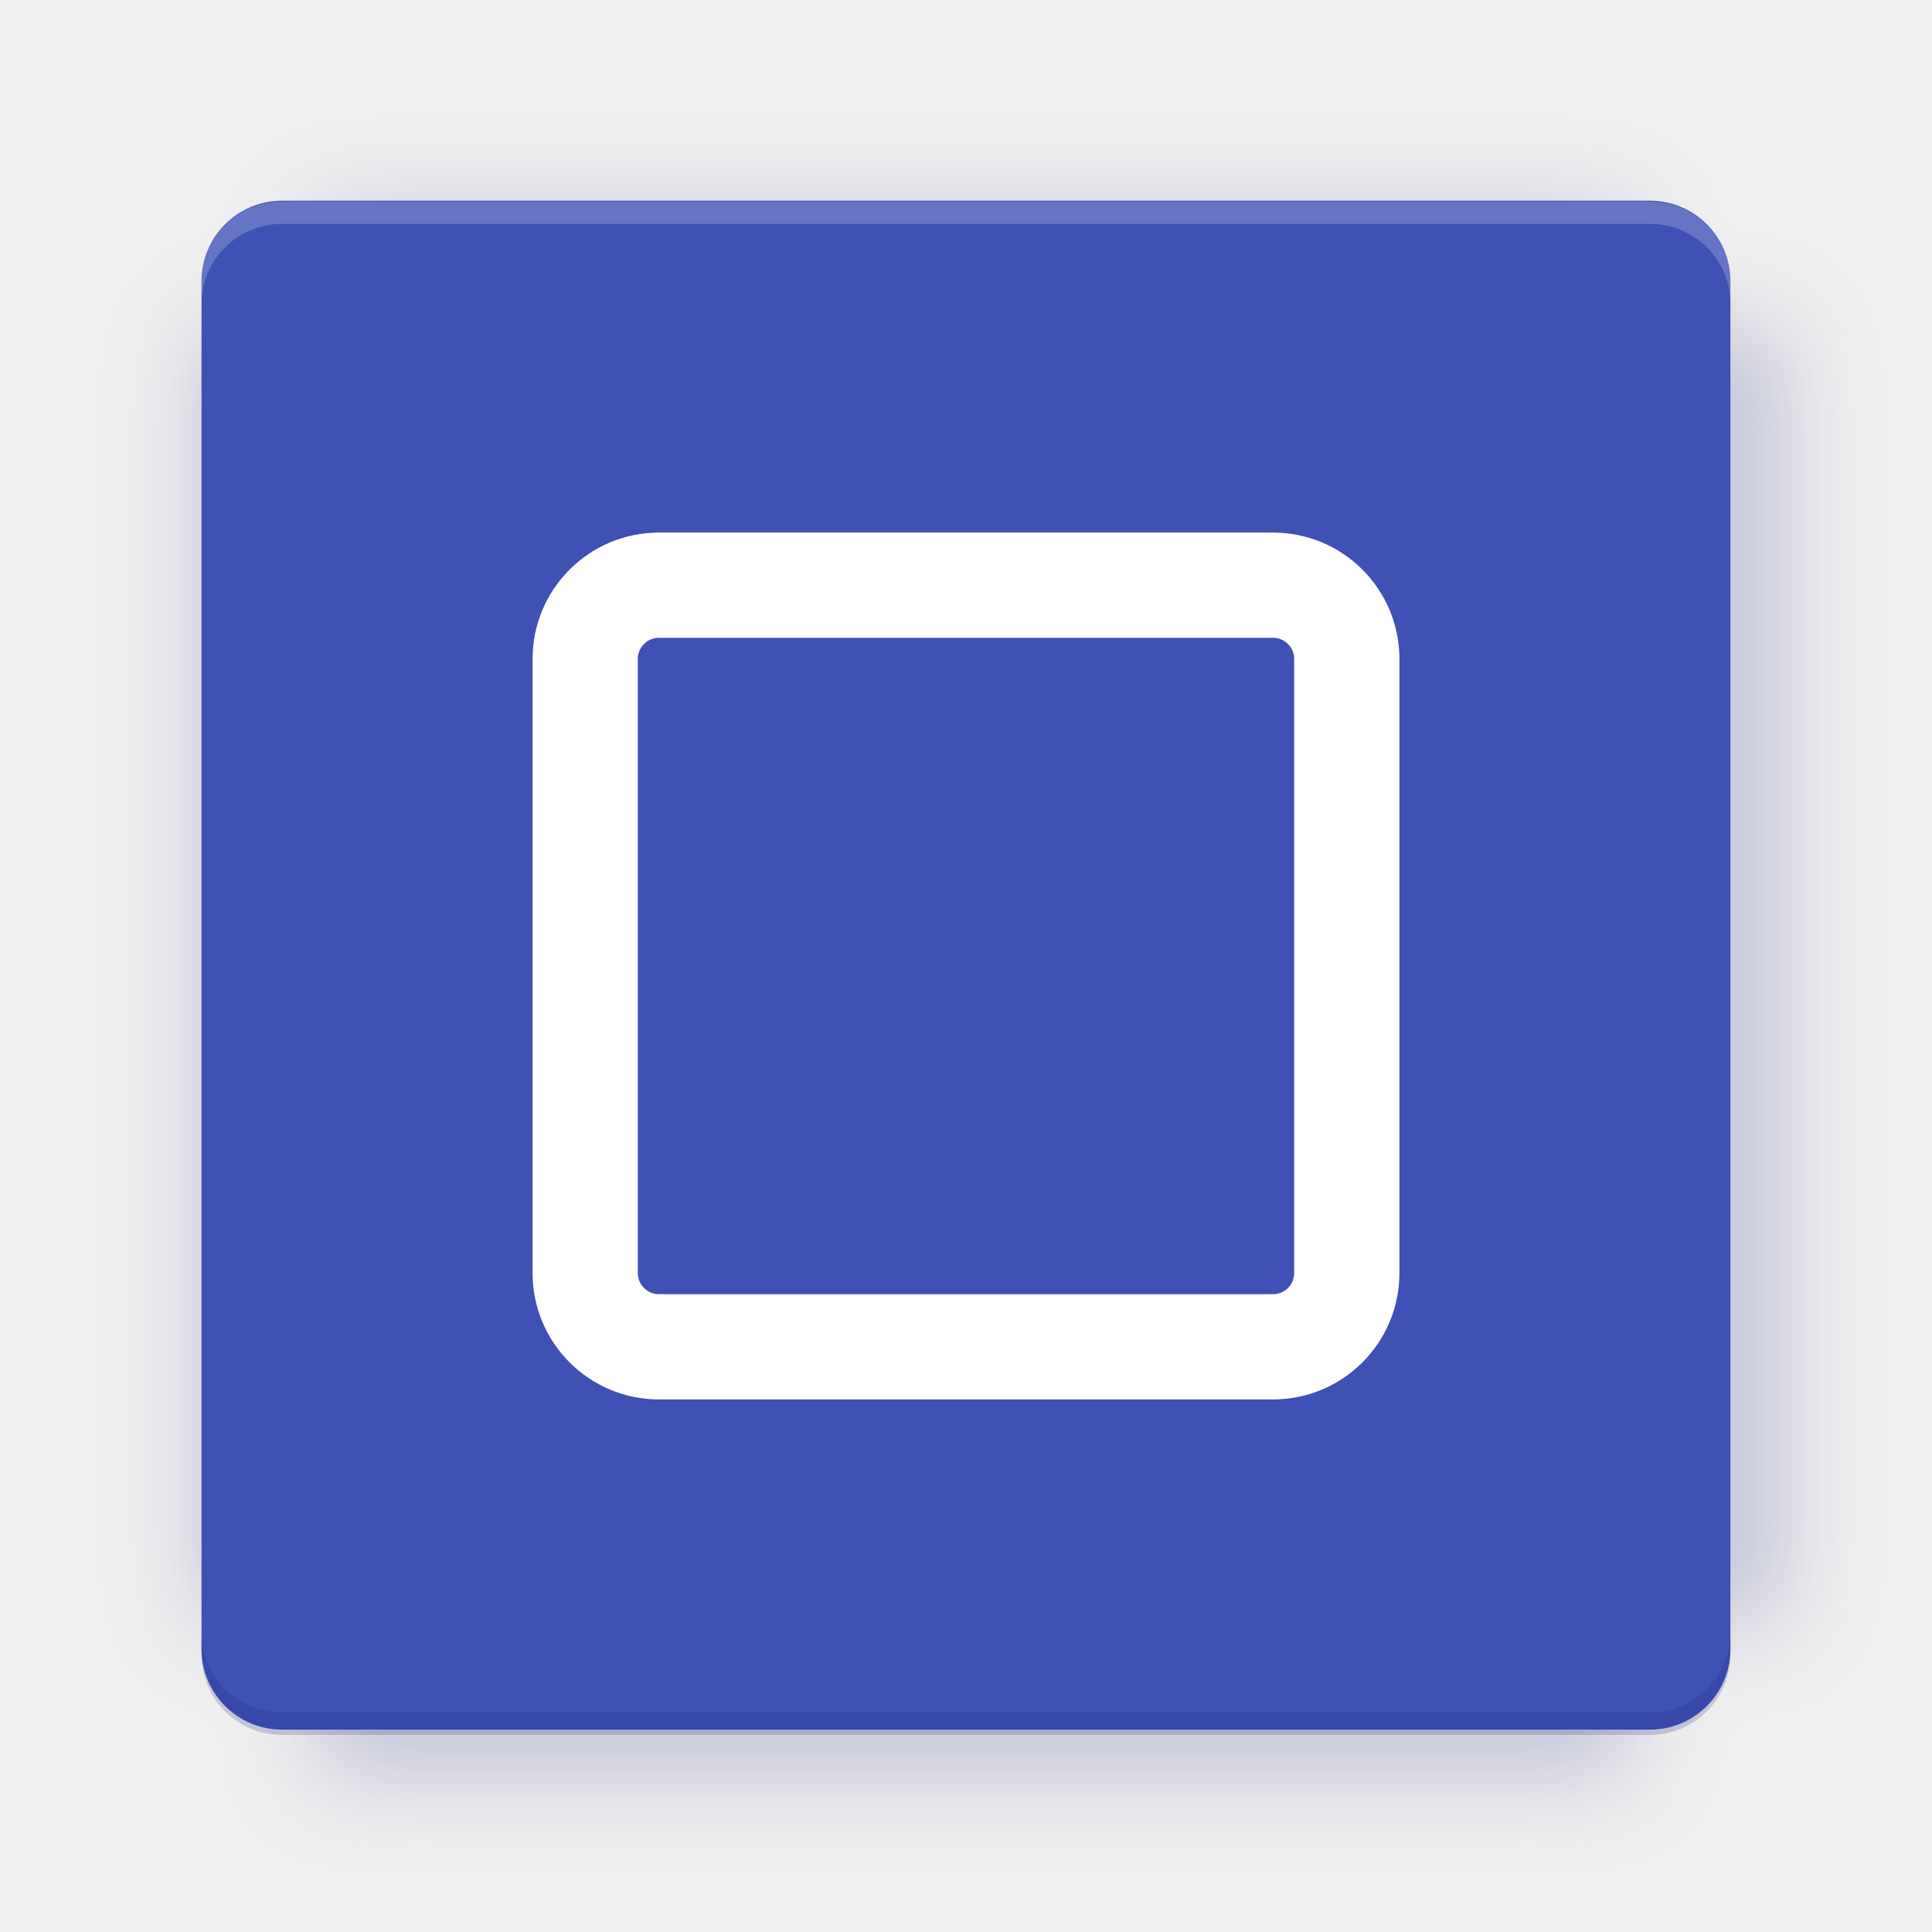
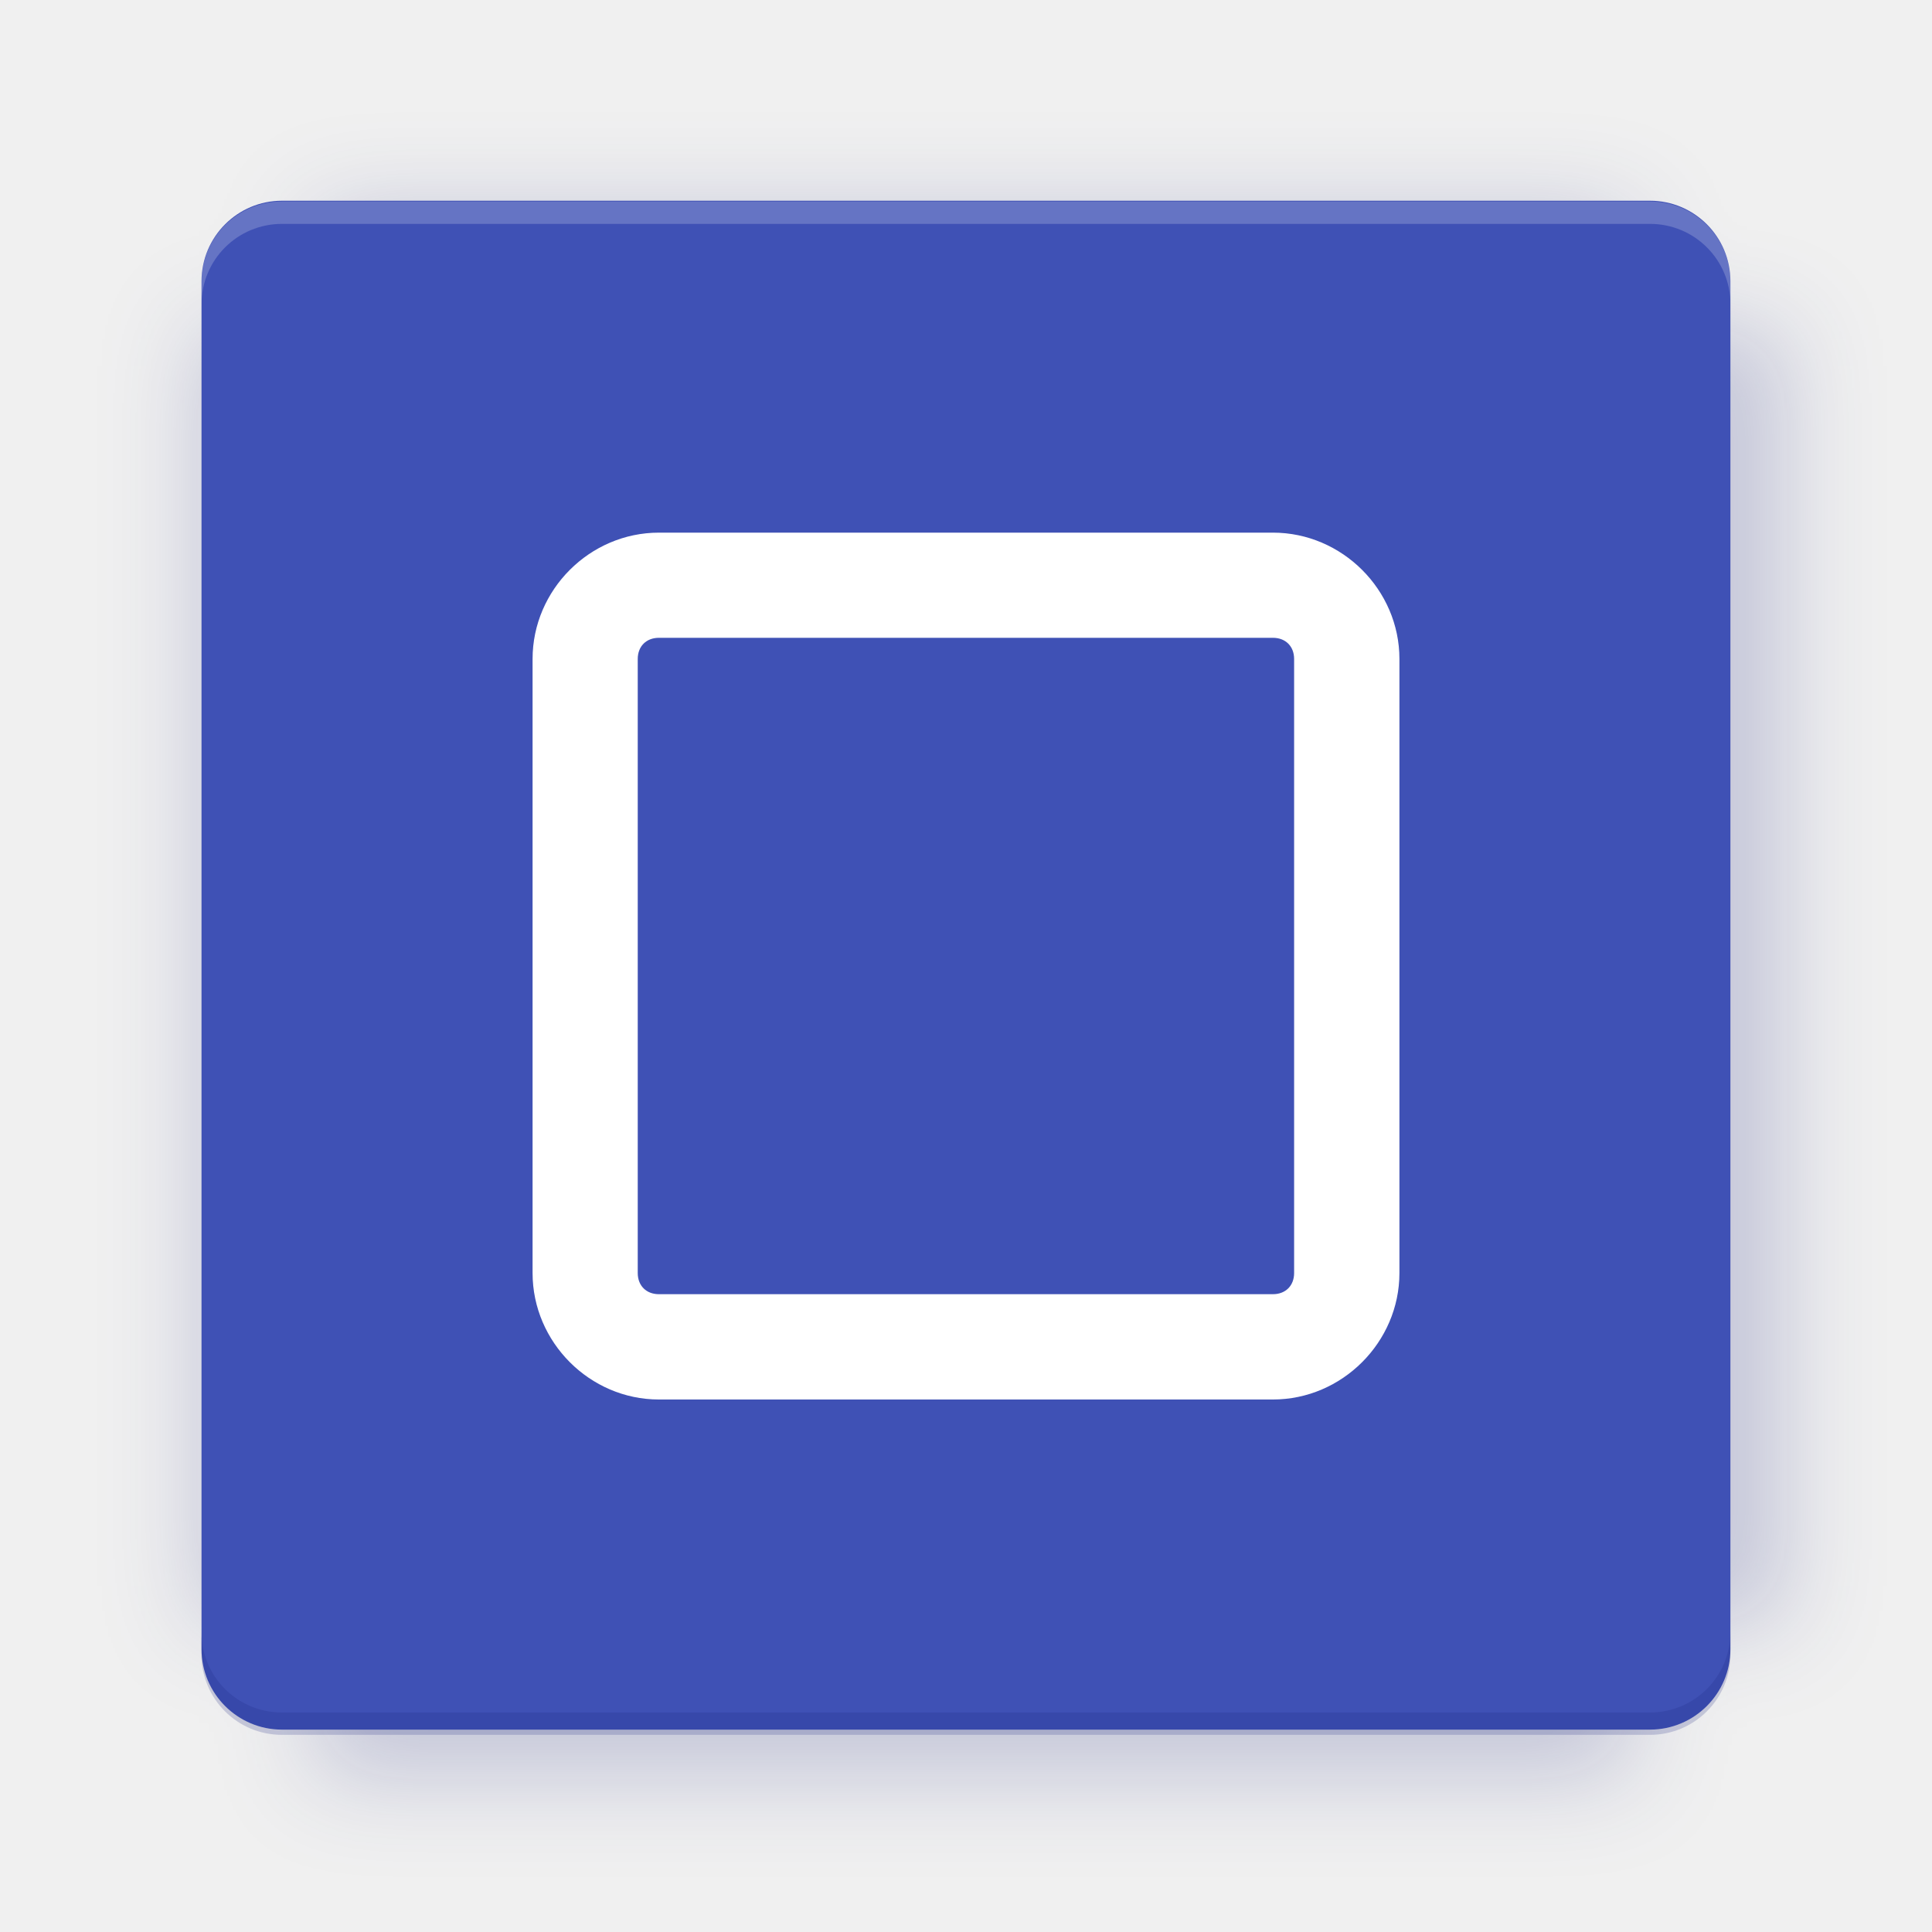
<svg xmlns="http://www.w3.org/2000/svg" version="1.1" viewBox="0 0 26.95 26.95">
  <defs>
    <filter id="filter6206-7" color-interpolation-filters="sRGB">
      <feGaussianBlur stdDeviation="0.658" />
    </filter>
  </defs>
  <g transform="translate(0 -1025.4)">
    <path transform="matrix(1.0107 0 0 .99762 -.087875 2.579)" d="m4.418 1028.2v1.605h-1.605v18.192h1.605v2.14h18.192v-2.14h2.14v-18.192h-2.14v-1.605h-18.192z" fill="#1a237e" filter="url(#filter6206-7)" opacity=".2" />
    <rect x="2.811" y="1028.2" width="21.327" height="21.327" rx="1.123" ry="1.123" fill="#3f51b5" />
    <g transform="translate(-20.925 990.46)">
      <path d="m0 0h48v48h-48z" fill="none" />
      <g transform="matrix(.33601 0 0 .33601 1.434 68.477)">
        <path d="m0 0h48v48h-48z" fill="none" />
      </g>
      <g transform="matrix(.37187 0 0 .37187 36.377 59.287)">
        <path d="m0 0h48v48h-48z" fill="none" />
        <g transform="matrix(2.6891 0 0 2.6891 -77.724 -45.422)">
          <path d="m0 0h48v48h-48z" fill="none" />
        </g>
      </g>
    </g>
    <path transform="translate(0 1025.4)" d="m3.934 2.811c-0.622 0-1.123 0.501-1.123 1.123v0.312c0-0.622 0.501-1.123 1.123-1.123h19.082c0.622 0 1.123 0.501 1.123 1.123v-0.312c0-0.622-0.501-1.123-1.123-1.123h-19.082z" fill="#fff" opacity=".2" />
    <rect x="120" y="512.36" width="40" height="40" fill="none" />
    <rect x="120" y="592.36" width="40" height="40" fill="none" />
    <rect x="120" y="632.36" width="40" height="40" fill="none" />
    <rect x="120" y="552.36" width="40" height="40" fill="none" />
    <rect x="120" y="672.36" width="40" height="40" fill="none" />
    <rect x="200" y="512.36" width="40" height="40" fill="none" />
    <rect x="200" y="592.36" width="40" height="40" fill="none" />
    <rect x="200" y="632.36" width="40" height="40" fill="none" />
    <rect x="200" y="552.36" width="40" height="40" fill="none" />
    <rect x="200" y="672.36" width="40" height="40" fill="none" />
    <rect x="280" y="512.36" width="40" height="40" fill="none" />
    <rect x="280" y="592.36" width="40" height="40" fill="none" />
    <rect x="280" y="632.36" width="40" height="40" fill="none" />
    <rect x="280" y="552.36" width="40" height="40" fill="none" />
    <rect x="280" y="672.36" width="40" height="40" fill="none" />
    <rect x="160" y="512.36" width="40" height="40" fill="none" />
    <rect x="160" y="592.36" width="40" height="40" fill="none" />
    <rect x="160" y="632.36" width="40" height="40" fill="none" />
    <rect x="160" y="552.36" width="40" height="40" fill="none" />
    <rect x="160" y="672.36" width="40" height="40" fill="none" />
    <rect x="240" y="512.36" width="40" height="40" fill="none" />
    <rect x="240" y="592.36" width="40" height="40" fill="none" />
    <rect x="240" y="632.36" width="40" height="40" fill="none" />
    <rect x="240" y="552.36" width="40" height="40" fill="none" />
    <rect x="240" y="672.36" width="40" height="40" fill="none" />
    <rect x="120" y="712.36" width="40" height="40" fill="none" />
    <rect x="200" y="712.36" width="40" height="40" fill="none" />
    <rect x="280" y="712.36" width="40" height="40" fill="none" />
    <rect x="160" y="712.36" width="40" height="40" fill="none" />
    <rect x="240" y="712.36" width="40" height="40" fill="none" />
    <rect x="320" y="552.36" width="40" height="40" fill="none" />
    <rect x="320" y="592.36" width="40" height="40" fill="none" />
    <rect x="320" y="672.36" width="40" height="40" fill="none" />
    <rect x="320" y="512.36" width="40" height="40" fill="none" />
    <rect x="320" y="632.36" width="40" height="40" fill="none" />
    <rect x="320" y="712.36" width="40" height="40" fill="none" />
    <rect x="150" y="542.36" width="180" height="180" fill="none" />
    <g transform="matrix(.37344 0 0 .37344 4.4375 1028.8)">
      <path d="m0 0h48v48h-48z" fill="none" />
    </g>
    <g transform="matrix(.36471 0 0 .36471 4.8146 1028.8)">
      <path d="m0 0h48v48h-48z" fill="none" />
    </g>
    <g transform="matrix(.41585 0 0 .41585 79.055 989.88)">
      <g transform="matrix(.062269 0 0 .062269 -26.473 173.71)">
        <g transform="matrix(38.618 0 0 38.618 13804 -12696)">
          <g transform="matrix(.71436 0 0 .71436 -375.49 176.57)">
            <path transform="matrix(1.3999 0 0 1.3999 525.63 -247.17)" d="m490.56 95.75c-121.72 0.185-342.34 0.091-468.16 0.094-1.555 6.974-2.406 14.232-2.406 21.688v76.344c139.06 0.494 331.32 0.255 472.97 0.25v-76.594c0-7.487-0.839-14.78-2.406-21.781zm-307.19 197.94c-52.495-3e-3 -106.38 0.12-163.38 0.375v92.844c191.76-0.263 282.43-0.093 472.97-0.219v-92.25c-109.29-0.355-208.43-0.744-309.59-0.75z" opacity="0" />
          </g>
        </g>
      </g>
    </g>
    <path d="m23.015 1049.6c0.622 0 1.123-0.501 1.123-1.123v-0.312c0 0.622-0.501 1.123-1.123 1.123h-19.082c-0.622 0-1.123-0.501-1.123-1.123v0.312c0 0.622 0.501 1.123 1.123 1.123h19.082z" fill="#1a237e" opacity=".2" />
  </g>
-   <rect x="8.163" y="8.163" width="10.624" height="10.624" ry="1.029" fill="none" stroke="#fff" stroke-width="1.468" />
+   <path d="m9.191 7.43c-0.964 0-1.762 0.798-1.762 1.762v8.566c0 0.964 0.798 1.764 1.762 1.764h8.566c0.964 0 1.764-0.8 1.764-1.764v-8.566c0-0.964-0.8-1.762-1.764-1.762zm0 1.467h8.566c0.176 0 0.295 0.119 0.295 0.295v8.566c0 0.176-0.119 0.295-0.295 0.295h-8.566c-0.176 0-0.295-0.119-0.295-0.295v-8.566c0-0.176 0.119-0.295 0.295-0.295z" color="#000000" color-rendering="auto" dominant-baseline="auto" fill="#fff" image-rendering="auto" shape-rendering="auto" solid-color="#000000" style="font-feature-settings:normal;font-variant-alternates:normal;font-variant-caps:normal;font-variant-ligatures:normal;font-variant-numeric:normal;font-variant-position:normal;isolation:auto;mix-blend-mode:normal;shape-padding:0;text-decoration-color:#000000;text-decoration-line:none;text-decoration-style:solid;text-indent:0;text-orientation:mixed;text-transform:none;white-space:normal" />
  <g display="none" fill="none">
    <rect transform="rotate(90)" x="7.334" y="-19.616" width="12.282" height="12.282" display="inline" stroke="#000" stroke-width=".066" />
    <rect x="6.773" y="8.112" width="13.405" height="10.726" stroke="#5261ff" stroke-linecap="round" stroke-linejoin="round" stroke-width=".065" />
    <rect transform="rotate(90)" x="6.773" y="-18.838" width="13.405" height="10.726" display="inline" stroke="#0f0" stroke-linecap="round" stroke-linejoin="round" stroke-width=".065" />
  </g>
</svg>
